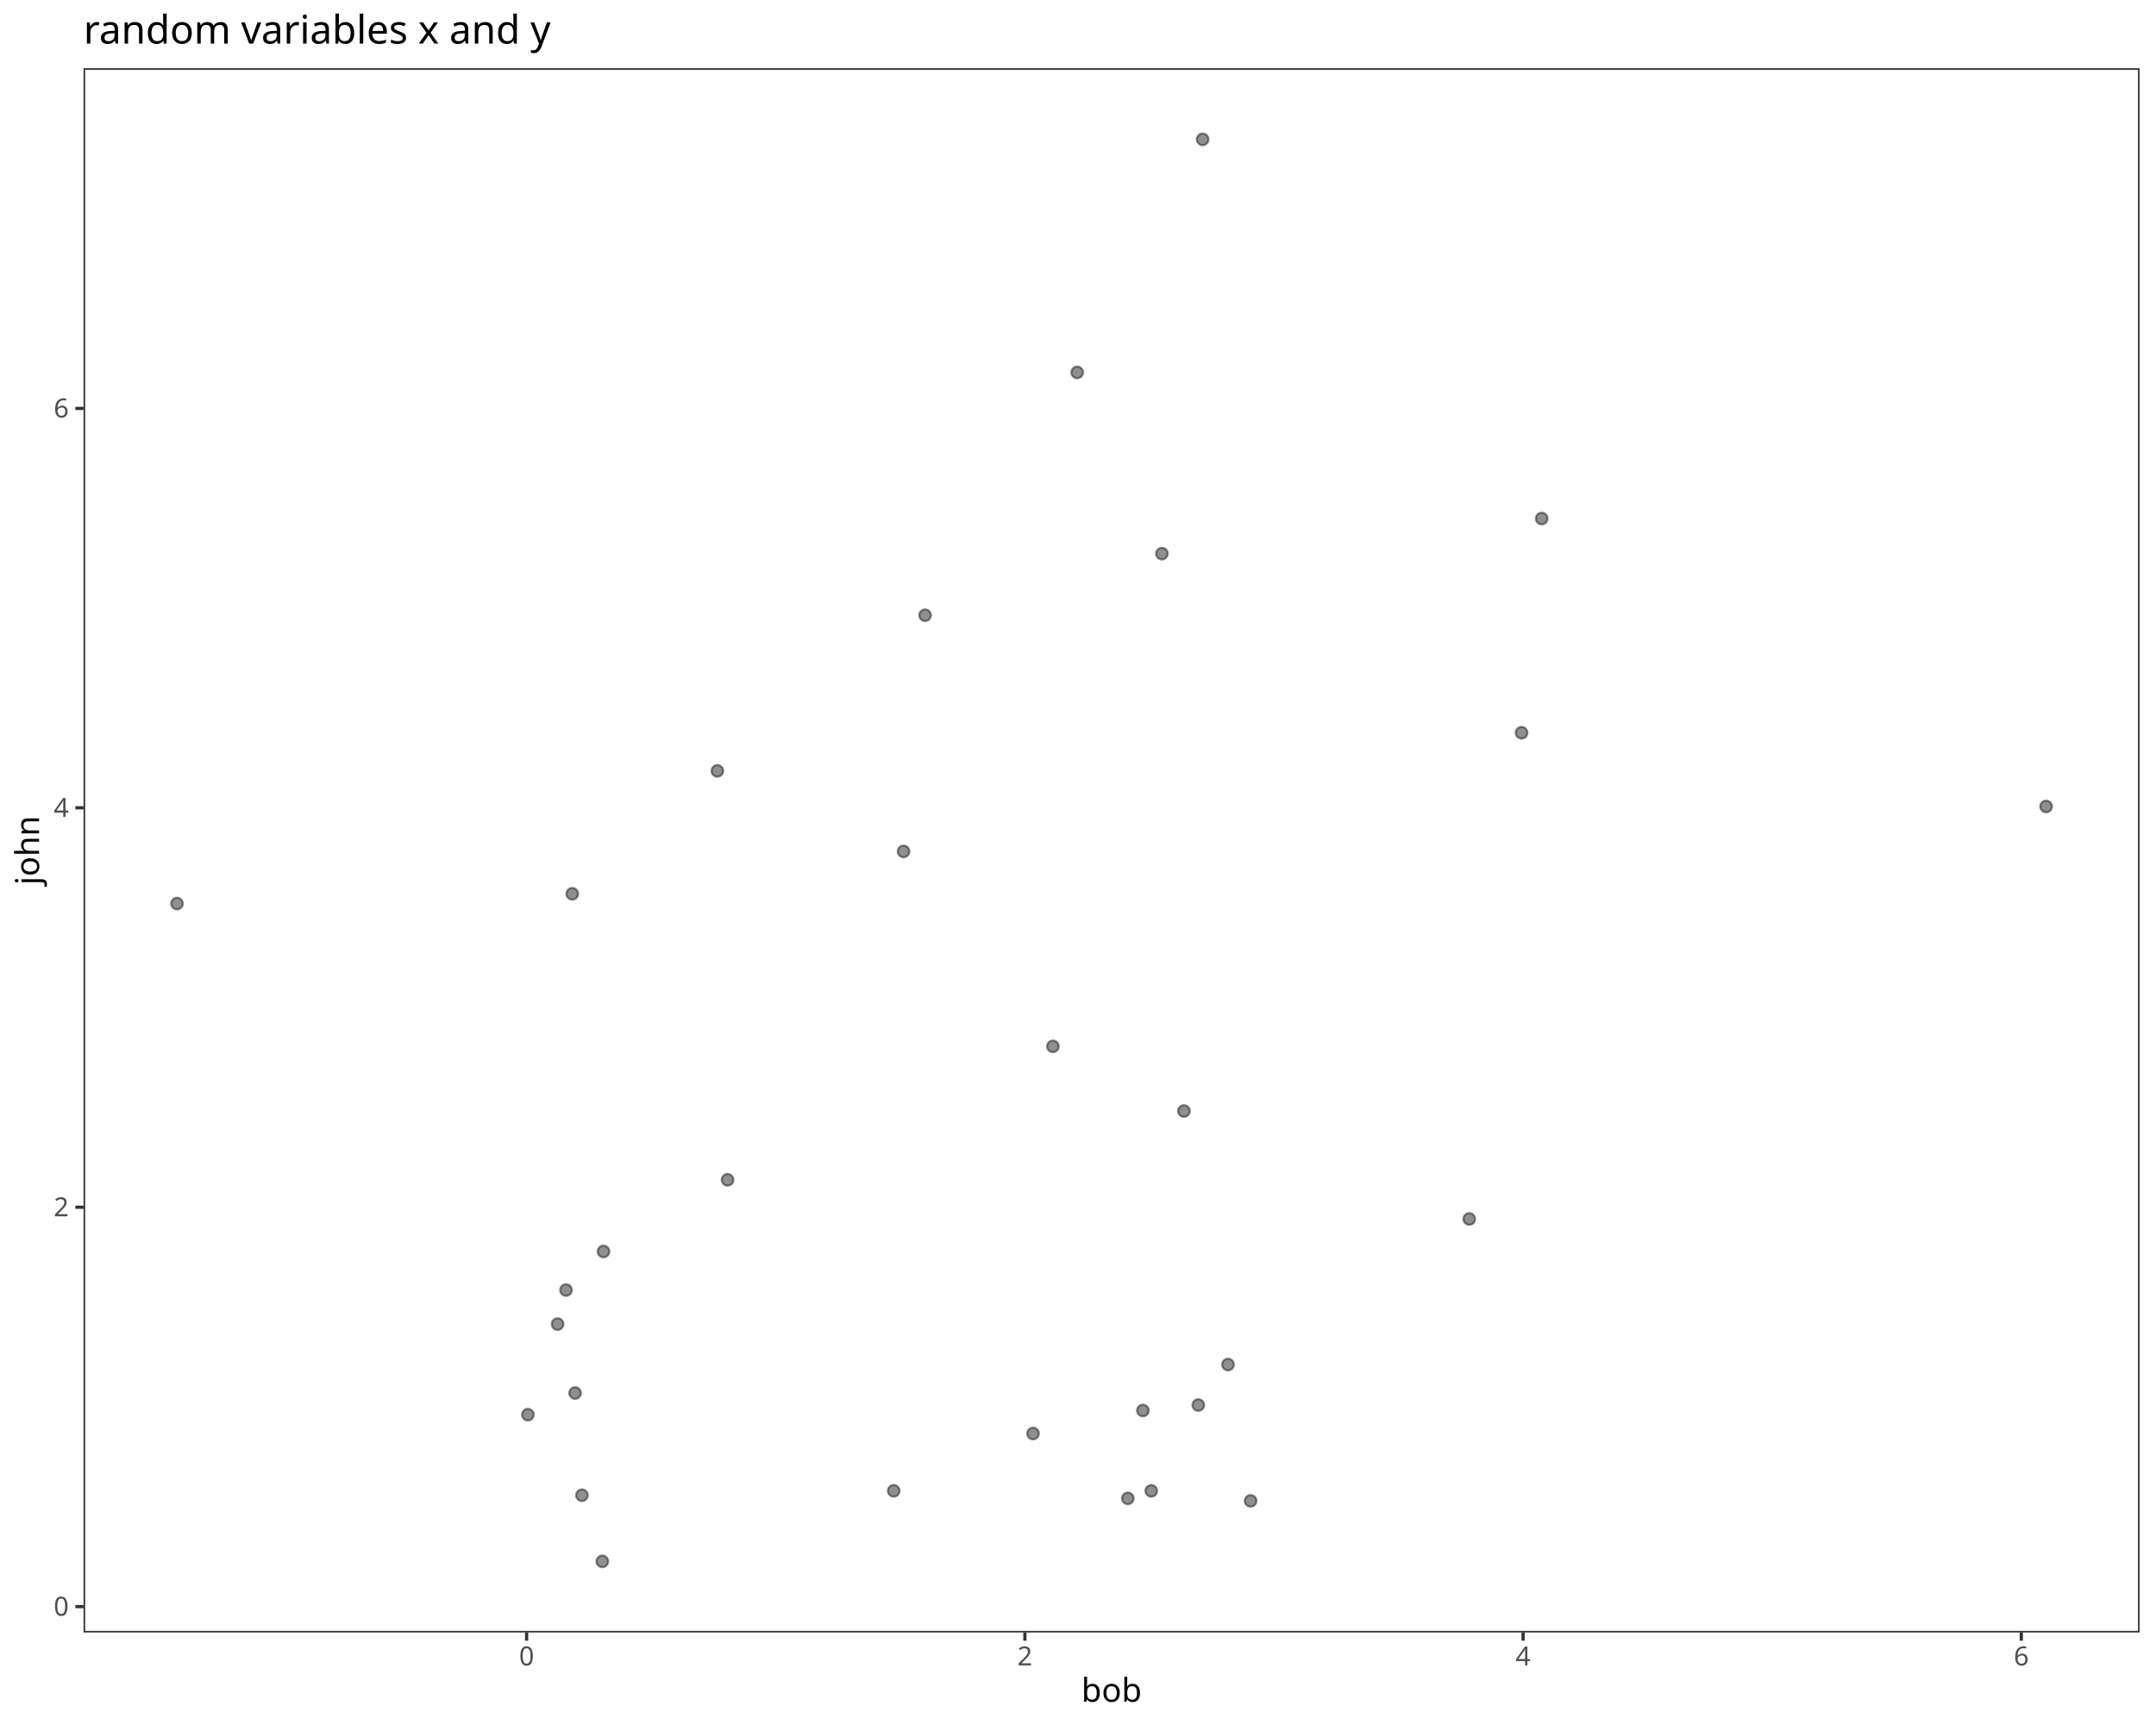
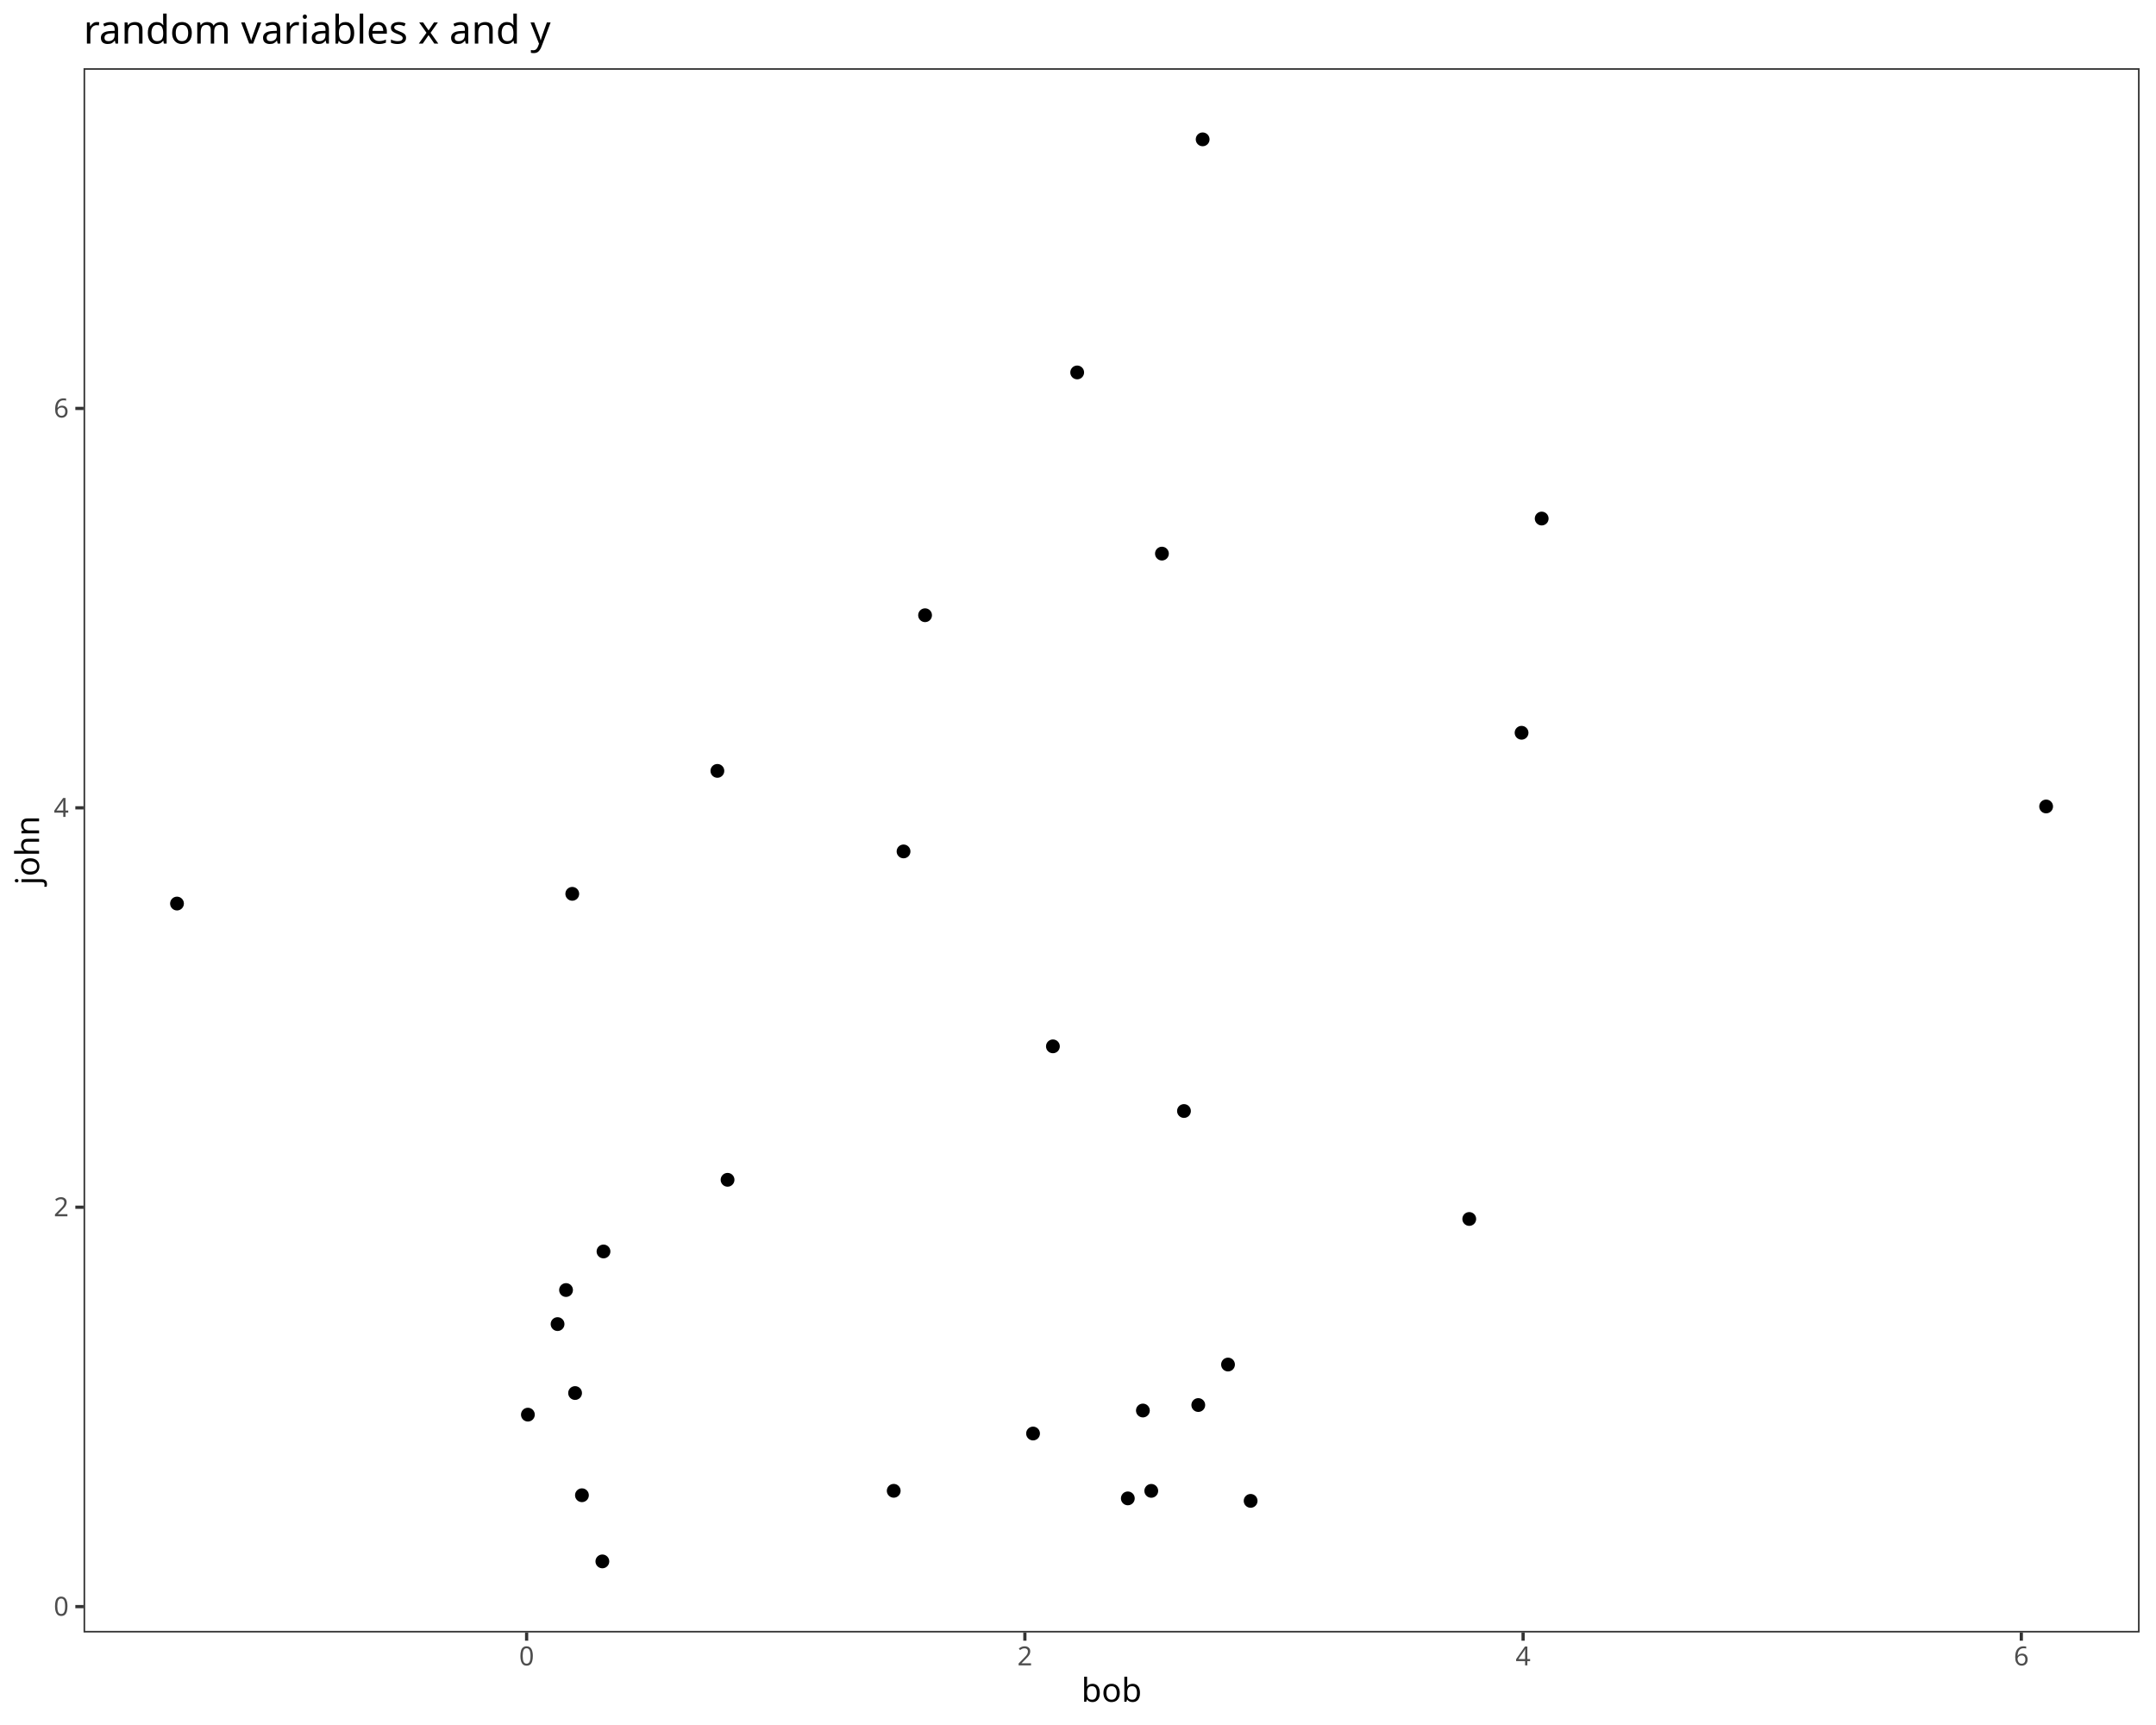
<svg xmlns="http://www.w3.org/2000/svg" class="svglite" data-engine-version="2.0" width="720.00pt" height="576.00pt" viewBox="0 0 720.00 576.00">
  <defs>
    <style type="text/css">
    .svglite line, .svglite polyline, .svglite polygon, .svglite path, .svglite rect, .svglite circle {
      fill: none;
      stroke: #000000;
      stroke-linecap: round;
      stroke-linejoin: round;
      stroke-miterlimit: 10.00;
    }
  </style>
  </defs>
  <rect width="100%" height="100%" style="stroke: none; fill: #FFFFFF;" />
  <defs>
    <clipPath id="cpMC4wMHw3MjAuMDB8MC4wMHw1NzYuMDA=">
      <rect x="0.00" y="0.00" width="720.00" height="576.00" />
    </clipPath>
  </defs>
  <g clip-path="url(#cpMC4wMHw3MjAuMDB8MC4wMHw1NzYuMDA=)">
    <rect x="0.00" y="0.00" width="720.00" height="576.00" style="stroke-width: 1.07; stroke: #FFFFFF; fill: #FFFFFF;" />
  </g>
  <defs>
    <clipPath id="cpMjcuOTB8NzE0LjUyfDIyLjc4fDU0NS4xMQ==">
      <rect x="27.90" y="22.78" width="686.62" height="522.33" />
    </clipPath>
  </defs>
  <g clip-path="url(#cpMjcuOTB8NzE0LjUyfDIyLjc4fDU0NS4xMQ==)">
    <rect x="27.90" y="22.78" width="686.62" height="522.33" style="stroke-width: 1.07; stroke: none; fill: #FFFFFF;" />
-     <circle cx="395.39" cy="370.98" r="1.95" style="stroke-width: 0.71; stroke: #000000; stroke-opacity: 0.44; fill: #000000; fill-opacity: 0.44;" />
-     <circle cx="344.99" cy="478.67" r="1.95" style="stroke-width: 0.71; stroke: #000000; stroke-opacity: 0.44; fill: #000000; fill-opacity: 0.44;" />
-     <circle cx="400.17" cy="469.16" r="1.95" style="stroke-width: 0.71; stroke: #000000; stroke-opacity: 0.44; fill: #000000; fill-opacity: 0.44;" />
-     <circle cx="410.10" cy="455.64" r="1.95" style="stroke-width: 0.71; stroke: #000000; stroke-opacity: 0.44; fill: #000000; fill-opacity: 0.44;" />
-     <circle cx="384.47" cy="497.82" r="1.95" style="stroke-width: 0.71; stroke: #000000; stroke-opacity: 0.44; fill: #000000; fill-opacity: 0.44;" />
-     <circle cx="351.62" cy="349.39" r="1.95" style="stroke-width: 0.71; stroke: #000000; stroke-opacity: 0.44; fill: #000000; fill-opacity: 0.44;" />
-     <circle cx="417.65" cy="501.16" r="1.95" style="stroke-width: 0.71; stroke: #000000; stroke-opacity: 0.44; fill: #000000; fill-opacity: 0.44;" />
-     <circle cx="376.64" cy="500.33" r="1.95" style="stroke-width: 0.71; stroke: #000000; stroke-opacity: 0.44; fill: #000000; fill-opacity: 0.44;" />
-     <circle cx="381.67" cy="470.99" r="1.95" style="stroke-width: 0.71; stroke: #000000; stroke-opacity: 0.44; fill: #000000; fill-opacity: 0.44;" />
-     <circle cx="401.63" cy="46.53" r="1.95" style="stroke-width: 0.71; stroke: #000000; stroke-opacity: 0.44; fill: #000000; fill-opacity: 0.44;" />
-     <circle cx="308.93" cy="205.43" r="1.95" style="stroke-width: 0.71; stroke: #000000; stroke-opacity: 0.44; fill: #000000; fill-opacity: 0.44;" />
-     <circle cx="514.85" cy="173.15" r="1.95" style="stroke-width: 0.71; stroke: #000000; stroke-opacity: 0.44; fill: #000000; fill-opacity: 0.44;" />
-     <circle cx="59.11" cy="301.71" r="1.95" style="stroke-width: 0.71; stroke: #000000; stroke-opacity: 0.44; fill: #000000; fill-opacity: 0.44;" />
-     <circle cx="490.66" cy="407.03" r="1.95" style="stroke-width: 0.71; stroke: #000000; stroke-opacity: 0.44; fill: #000000; fill-opacity: 0.44;" />
-     <circle cx="508.13" cy="244.68" r="1.95" style="stroke-width: 0.71; stroke: #000000; stroke-opacity: 0.44; fill: #000000; fill-opacity: 0.44;" />
-     <circle cx="388.03" cy="184.86" r="1.95" style="stroke-width: 0.71; stroke: #000000; stroke-opacity: 0.44; fill: #000000; fill-opacity: 0.44;" />
-     <circle cx="239.57" cy="257.41" r="1.95" style="stroke-width: 0.71; stroke: #000000; stroke-opacity: 0.44; fill: #000000; fill-opacity: 0.44;" />
-     <circle cx="359.73" cy="124.36" r="1.95" style="stroke-width: 0.71; stroke: #000000; stroke-opacity: 0.44; fill: #000000; fill-opacity: 0.44;" />
-     <circle cx="683.31" cy="269.29" r="1.95" style="stroke-width: 0.71; stroke: #000000; stroke-opacity: 0.44; fill: #000000; fill-opacity: 0.44;" />
-     <circle cx="301.74" cy="284.30" r="1.95" style="stroke-width: 0.71; stroke: #000000; stroke-opacity: 0.44; fill: #000000; fill-opacity: 0.44;" />
-     <circle cx="298.46" cy="497.80" r="1.95" style="stroke-width: 0.71; stroke: #000000; stroke-opacity: 0.44; fill: #000000; fill-opacity: 0.44;" />
-     <circle cx="186.20" cy="442.13" r="1.95" style="stroke-width: 0.71; stroke: #000000; stroke-opacity: 0.44; fill: #000000; fill-opacity: 0.44;" />
-     <circle cx="192.05" cy="465.15" r="1.95" style="stroke-width: 0.71; stroke: #000000; stroke-opacity: 0.44; fill: #000000; fill-opacity: 0.44;" />
-     <circle cx="176.29" cy="472.37" r="1.95" style="stroke-width: 0.71; stroke: #000000; stroke-opacity: 0.44; fill: #000000; fill-opacity: 0.44;" />
-     <circle cx="201.54" cy="417.88" r="1.95" style="stroke-width: 0.71; stroke: #000000; stroke-opacity: 0.44; fill: #000000; fill-opacity: 0.44;" />
-     <circle cx="189.03" cy="430.76" r="1.95" style="stroke-width: 0.71; stroke: #000000; stroke-opacity: 0.44; fill: #000000; fill-opacity: 0.44;" />
-     <circle cx="201.16" cy="521.37" r="1.95" style="stroke-width: 0.71; stroke: #000000; stroke-opacity: 0.44; fill: #000000; fill-opacity: 0.44;" />
-     <circle cx="191.11" cy="298.46" r="1.95" style="stroke-width: 0.71; stroke: #000000; stroke-opacity: 0.44; fill: #000000; fill-opacity: 0.44;" />
-     <circle cx="242.97" cy="393.95" r="1.95" style="stroke-width: 0.71; stroke: #000000; stroke-opacity: 0.44; fill: #000000; fill-opacity: 0.44;" />
-     <circle cx="194.34" cy="499.28" r="1.95" style="stroke-width: 0.71; stroke: #000000; stroke-opacity: 0.44; fill: #000000; fill-opacity: 0.44;" />
+     <circle cx="395.39" cy="370.98" r="1.95" style="stroke-width: 0.71; fill: #000000;" />
+     <circle cx="344.99" cy="478.67" r="1.95" style="stroke-width: 0.71; fill: #000000;" />
+     <circle cx="400.17" cy="469.16" r="1.95" style="stroke-width: 0.71; fill: #000000;" />
+     <circle cx="410.10" cy="455.64" r="1.95" style="stroke-width: 0.71; fill: #000000;" />
+     <circle cx="384.47" cy="497.82" r="1.95" style="stroke-width: 0.71; fill: #000000;" />
+     <circle cx="351.62" cy="349.39" r="1.95" style="stroke-width: 0.71; fill: #000000;" />
+     <circle cx="417.65" cy="501.16" r="1.95" style="stroke-width: 0.71; fill: #000000;" />
+     <circle cx="376.64" cy="500.33" r="1.95" style="stroke-width: 0.71; fill: #000000;" />
+     <circle cx="381.67" cy="470.99" r="1.95" style="stroke-width: 0.71; fill: #000000;" />
+     <circle cx="401.63" cy="46.53" r="1.95" style="stroke-width: 0.71; fill: #000000;" />
+     <circle cx="308.93" cy="205.43" r="1.95" style="stroke-width: 0.71; fill: #000000;" />
+     <circle cx="514.85" cy="173.15" r="1.95" style="stroke-width: 0.71; fill: #000000;" />
+     <circle cx="59.11" cy="301.71" r="1.95" style="stroke-width: 0.71; fill: #000000;" />
+     <circle cx="490.66" cy="407.03" r="1.95" style="stroke-width: 0.71; fill: #000000;" />
+     <circle cx="508.13" cy="244.68" r="1.95" style="stroke-width: 0.71; fill: #000000;" />
+     <circle cx="388.03" cy="184.86" r="1.95" style="stroke-width: 0.71; fill: #000000;" />
+     <circle cx="239.57" cy="257.41" r="1.95" style="stroke-width: 0.71; fill: #000000;" />
+     <circle cx="359.73" cy="124.36" r="1.95" style="stroke-width: 0.71; fill: #000000;" />
+     <circle cx="683.31" cy="269.29" r="1.95" style="stroke-width: 0.71; fill: #000000;" />
+     <circle cx="301.74" cy="284.30" r="1.95" style="stroke-width: 0.71; fill: #000000;" />
+     <circle cx="298.46" cy="497.80" r="1.95" style="stroke-width: 0.71; fill: #000000;" />
+     <circle cx="186.20" cy="442.13" r="1.95" style="stroke-width: 0.71; fill: #000000;" />
+     <circle cx="192.05" cy="465.15" r="1.95" style="stroke-width: 0.71; fill: #000000;" />
+     <circle cx="176.29" cy="472.37" r="1.95" style="stroke-width: 0.71; fill: #000000;" />
+     <circle cx="201.54" cy="417.88" r="1.95" style="stroke-width: 0.71; fill: #000000;" />
+     <circle cx="189.03" cy="430.76" r="1.95" style="stroke-width: 0.71; fill: #000000;" />
+     <circle cx="201.16" cy="521.37" r="1.95" style="stroke-width: 0.71; fill: #000000;" />
+     <circle cx="191.11" cy="298.46" r="1.95" style="stroke-width: 0.71; fill: #000000;" />
+     <circle cx="242.97" cy="393.95" r="1.95" style="stroke-width: 0.71; fill: #000000;" />
+     <circle cx="194.34" cy="499.28" r="1.95" style="stroke-width: 0.71; fill: #000000;" />
    <rect x="27.90" y="22.78" width="686.62" height="522.33" style="stroke-width: 1.07; stroke: #333333;" />
  </g>
  <g clip-path="url(#cpMC4wMHw3MjAuMDB8MC4wMHw1NzYuMDA=)">
    <text x="22.97" y="539.50" text-anchor="end" style="font-size: 8.80px; fill: #4D4D4D; font-family: sans;" textLength="4.89px" lengthAdjust="spacingAndGlyphs">0</text>
    <text x="22.97" y="406.13" text-anchor="end" style="font-size: 8.80px; fill: #4D4D4D; font-family: sans;" textLength="4.89px" lengthAdjust="spacingAndGlyphs">2</text>
    <text x="22.97" y="272.77" text-anchor="end" style="font-size: 8.80px; fill: #4D4D4D; font-family: sans;" textLength="4.89px" lengthAdjust="spacingAndGlyphs">4</text>
    <text x="22.97" y="139.40" text-anchor="end" style="font-size: 8.80px; fill: #4D4D4D; font-family: sans;" textLength="4.89px" lengthAdjust="spacingAndGlyphs">6</text>
    <polyline points="25.16,536.47 27.90,536.47 " style="stroke-width: 1.07; stroke: #333333; stroke-linecap: butt;" />
    <polyline points="25.16,403.10 27.90,403.10 " style="stroke-width: 1.07; stroke: #333333; stroke-linecap: butt;" />
    <polyline points="25.16,269.74 27.90,269.74 " style="stroke-width: 1.07; stroke: #333333; stroke-linecap: butt;" />
    <polyline points="25.16,136.37 27.90,136.37 " style="stroke-width: 1.07; stroke: #333333; stroke-linecap: butt;" />
    <polyline points="175.87,547.85 175.87,545.11 " style="stroke-width: 1.07; stroke: #333333; stroke-linecap: butt;" />
    <polyline points="342.26,547.85 342.26,545.11 " style="stroke-width: 1.07; stroke: #333333; stroke-linecap: butt;" />
    <polyline points="508.64,547.85 508.64,545.11 " style="stroke-width: 1.07; stroke: #333333; stroke-linecap: butt;" />
    <polyline points="675.02,547.85 675.02,545.11 " style="stroke-width: 1.07; stroke: #333333; stroke-linecap: butt;" />
    <text x="175.87" y="556.10" text-anchor="middle" style="font-size: 8.80px; fill: #4D4D4D; font-family: sans;" textLength="4.89px" lengthAdjust="spacingAndGlyphs">0</text>
    <text x="342.26" y="556.10" text-anchor="middle" style="font-size: 8.80px; fill: #4D4D4D; font-family: sans;" textLength="4.89px" lengthAdjust="spacingAndGlyphs">2</text>
    <text x="508.64" y="556.10" text-anchor="middle" style="font-size: 8.80px; fill: #4D4D4D; font-family: sans;" textLength="4.89px" lengthAdjust="spacingAndGlyphs">4</text>
    <text x="675.02" y="556.10" text-anchor="middle" style="font-size: 8.80px; fill: #4D4D4D; font-family: sans;" textLength="4.89px" lengthAdjust="spacingAndGlyphs">6</text>
    <text x="371.21" y="568.24" text-anchor="middle" style="font-size: 11.00px; font-family: sans;" textLength="18.35px" lengthAdjust="spacingAndGlyphs">bob</text>
    <text transform="translate(13.05,283.95) rotate(-90)" text-anchor="middle" style="font-size: 11.00px; font-family: sans;" textLength="20.80px" lengthAdjust="spacingAndGlyphs">john</text>
    <text x="27.90" y="14.56" style="font-size: 13.20px; font-family: sans;" textLength="147.50px" lengthAdjust="spacingAndGlyphs">random variables x and y</text>
  </g>
</svg>
